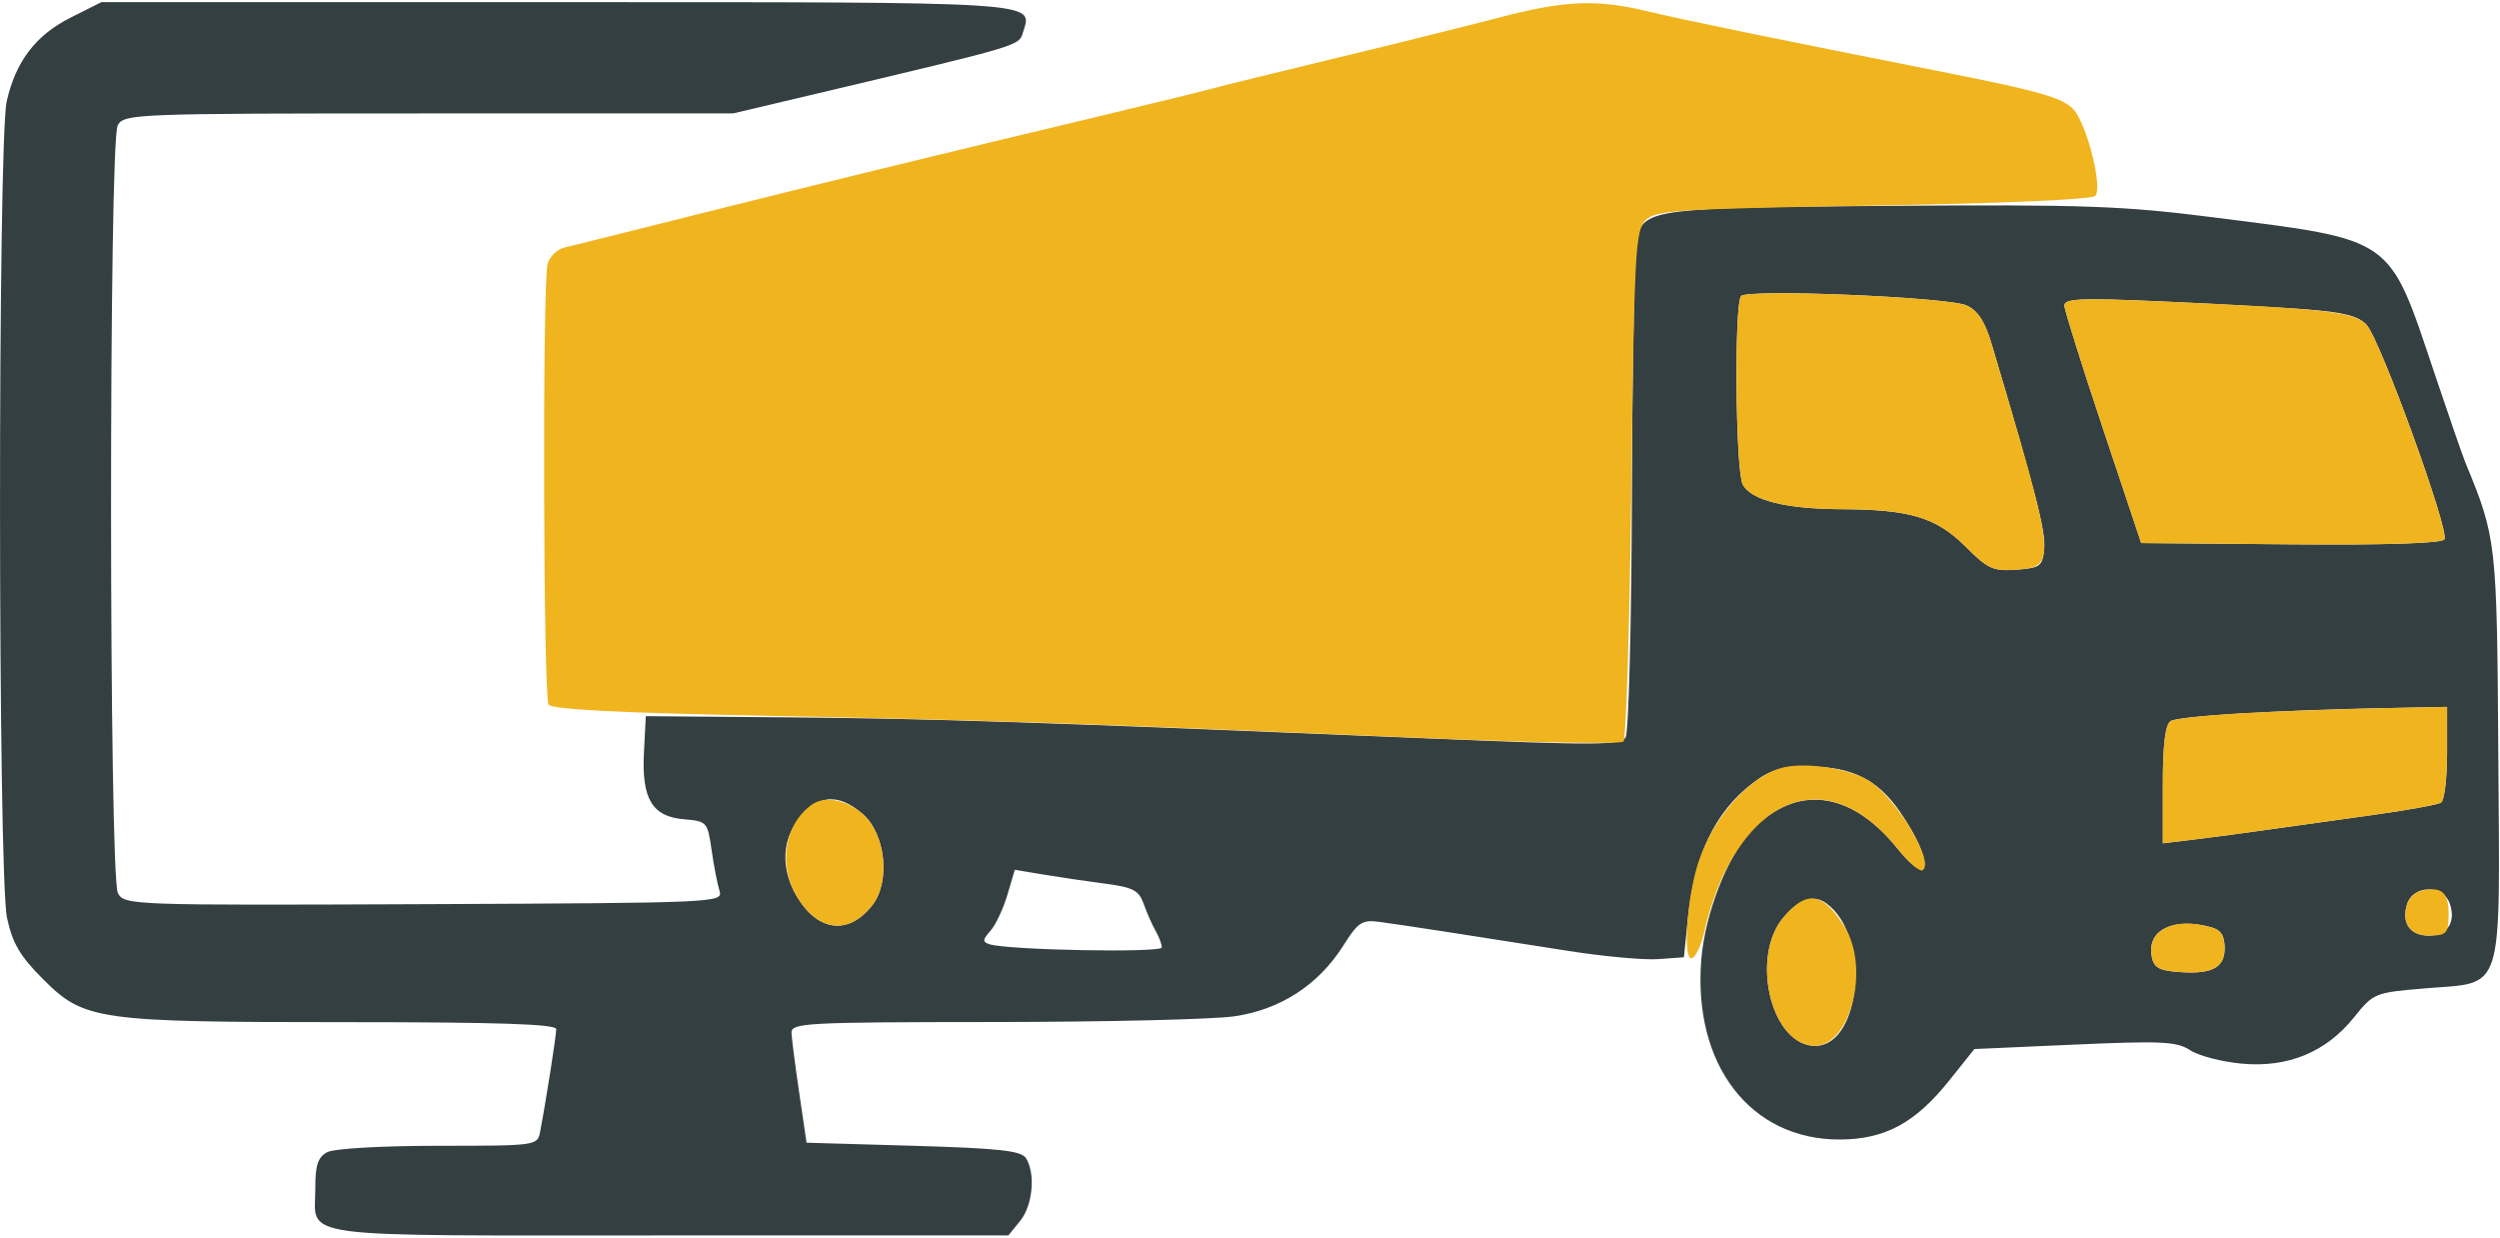
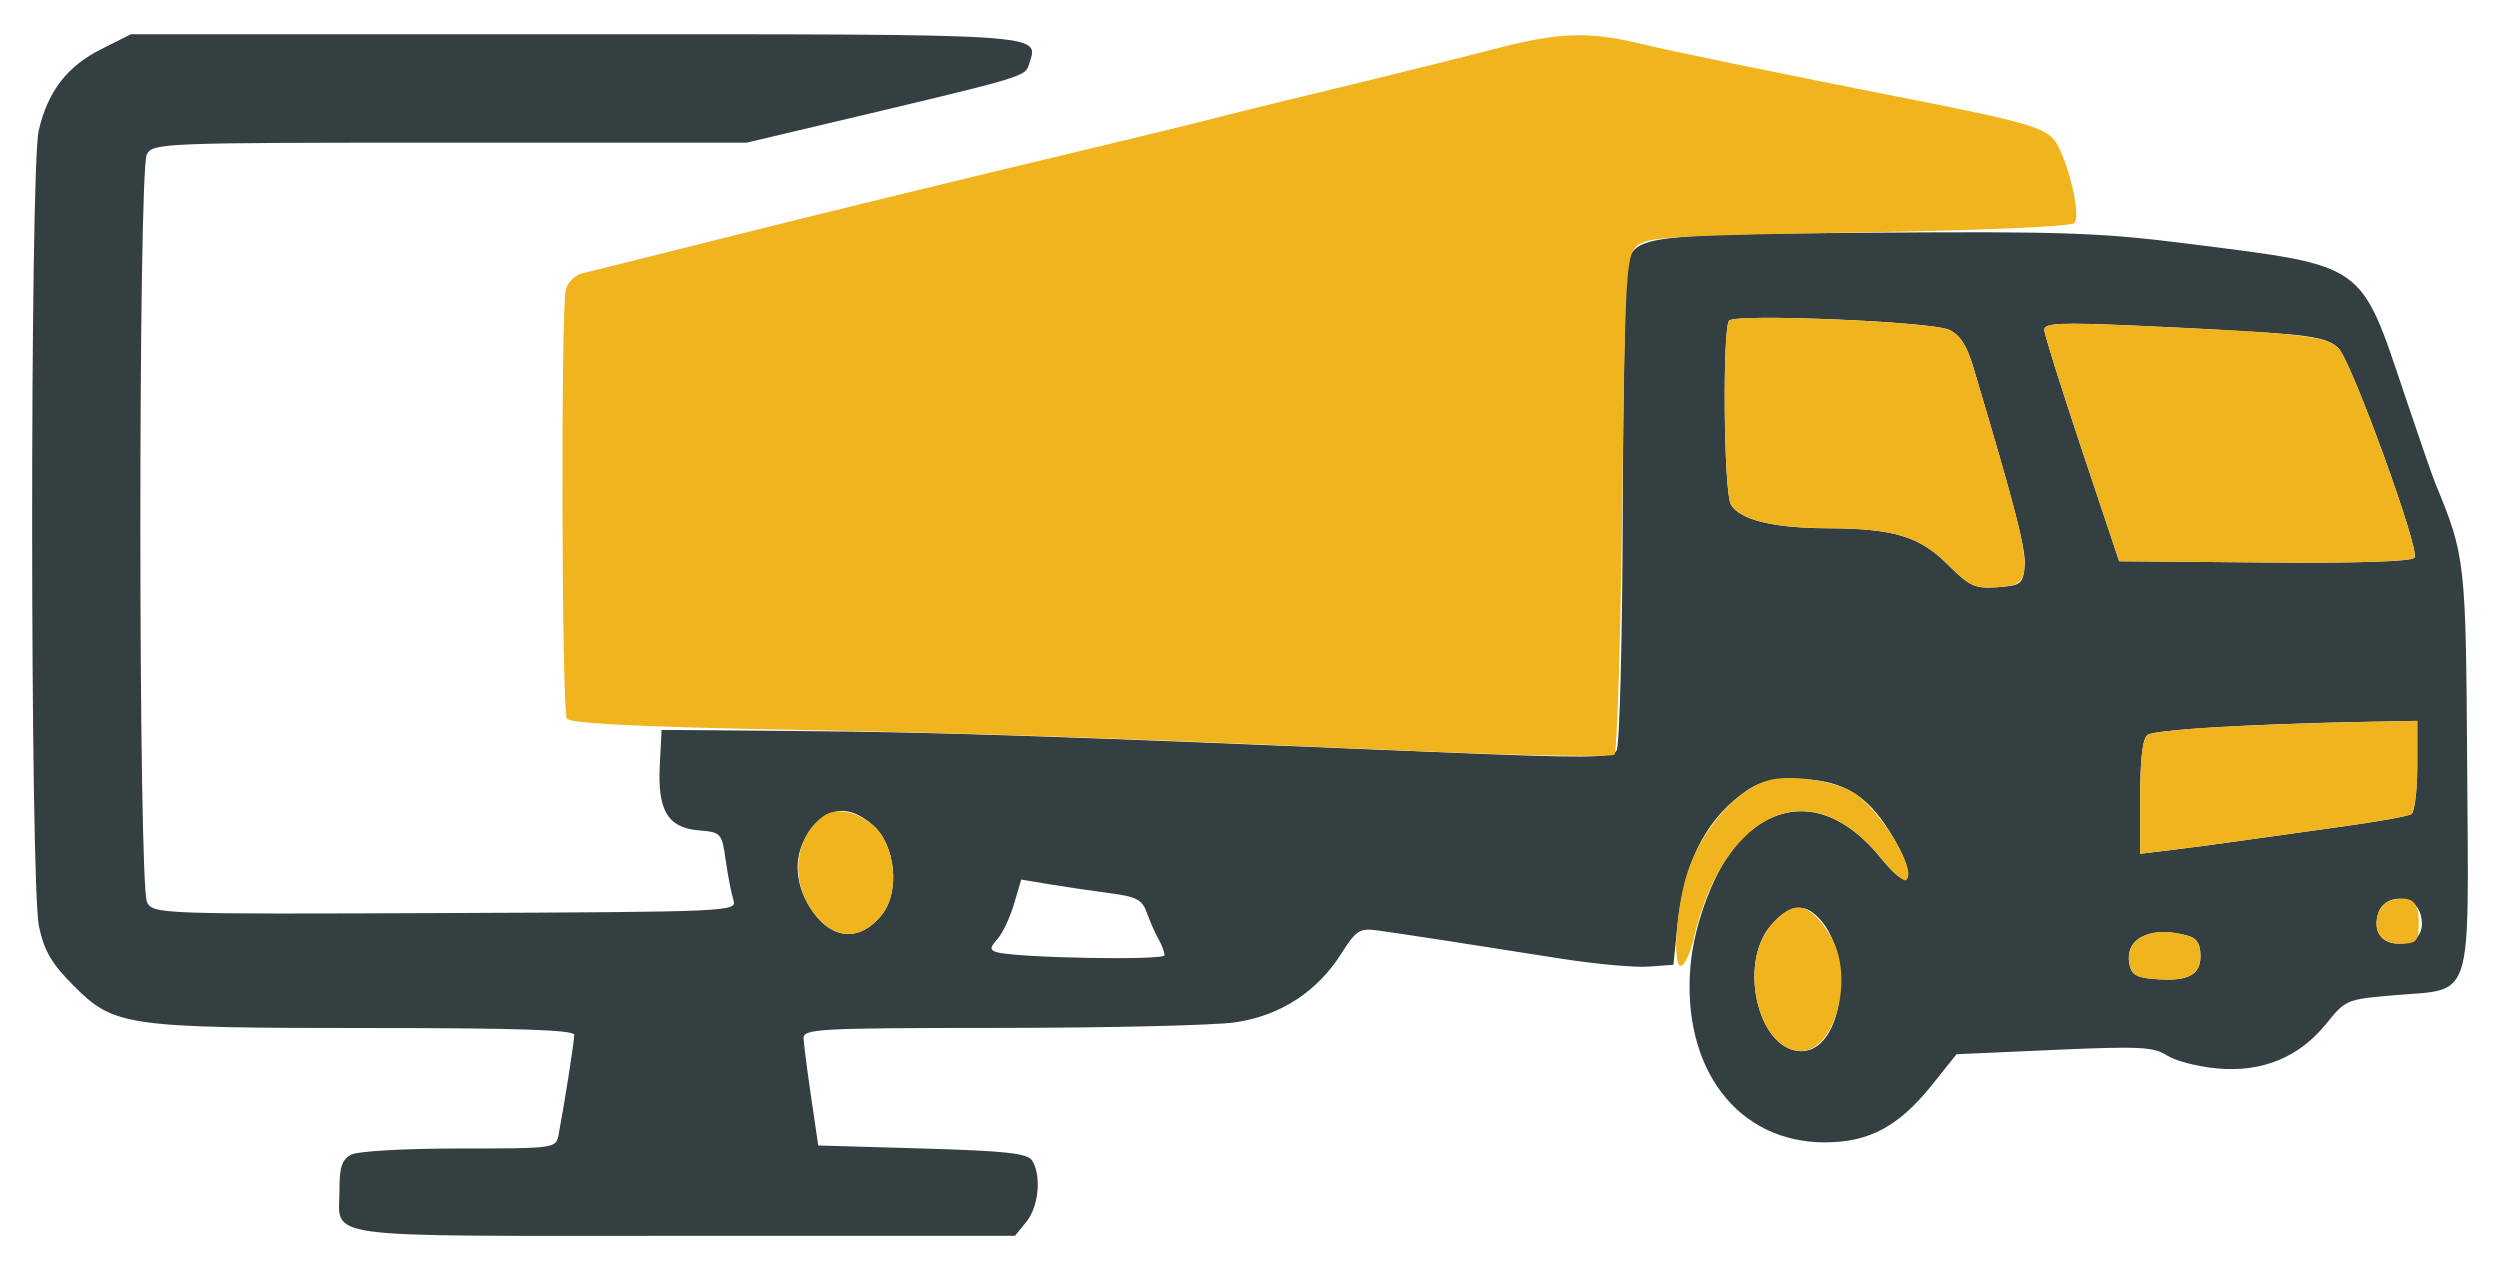
- <svg xmlns="http://www.w3.org/2000/svg" viewBox="92.99 178.50 303.31 149.63" width="303" height="150" role="img" aria-label="iDispečink.cz">
+ <svg xmlns="http://www.w3.org/2000/svg" viewBox="88.99 174.50 311.31 157.63" width="311" height="158" role="img" aria-label="iDispečink.cz">
  <path fill="#343f41" fill-rule="evenodd" d="M101.586 180.363C97.34 182.492 94.918 185.652 93.809 190.5 92.703 195.332 92.73 284.422 93.84 289.586 94.5 292.676 95.422 294.246 98.215 297.035 103.211 302.031 104.762 302.25 135.035 302.25 153.527 302.25 160.5 302.484 160.5 303.102 160.5 303.906 159.246 311.898 158.543 315.562 158.227 317.23 158.07 317.25 146.188 317.25 139.324 317.25 133.527 317.582 132.699 318.027 131.578 318.629 131.254 319.602 131.262 322.34 131.281 328.609 127.691 328.125 174.039 328.125H215.383L216.816 326.355C218.34 324.473 218.695 320.617 217.516 318.75 216.945 317.848 214.262 317.551 203.848 317.25L190.883 316.875 190 310.875C189.512 307.574 189.086 304.285 189.055 303.562 189.004 302.34 190.652 302.25 213.562 302.234 227.07 302.227 240.227 301.918 242.793 301.543 248.391 300.734 253.008 297.742 256.023 292.973 257.84 290.098 258.297 289.801 260.461 290.09 263.109 290.445 271.406 291.719 283.367 293.609 287.629 294.281 292.523 294.727 294.242 294.602L297.375 294.375 297.832 289.875C298.633 281.984 301.117 276.762 305.742 273.234 307.859 271.621 309.148 271.25 312.656 271.25 317.746 271.25 320.926 272.844 323.602 276.734 327.758 282.777 327.484 286.41 323.27 281.164 317.59 274.094 310.891 273.324 305.48 279.117 302.629 282.176 299.949 289.086 299.488 294.57 298.414 307.375 305.422 316.52 316.281 316.488 321.773 316.473 325.449 314.492 329.582 309.32L332.625 305.512 344.789 304.973C355.387 304.504 357.191 304.59 358.824 305.66 359.855 306.336 362.676 307.066 365.094 307.285 370.699 307.793 375.309 305.891 378.699 301.672 381.082 298.711 381.207 298.66 387.375 298.148 397.023 297.344 396.406 299.32 396.215 269.883 396.047 243.941 396 243.52 392.227 234.375 391.887 233.551 390.191 228.656 388.461 223.5 382.859 206.816 383.703 207.406 361.5 204.59 350.66 203.215 345.824 203.043 322.5 203.211 294.203 203.41 292.609 203.609 291.668 207 291.383 208.031 291.109 221.867 291.062 237.75 291.016 253.758 290.672 267.109 290.289 267.711 289.695 268.652 286.641 268.672 267.238 267.859 218.84 265.84 205.965 265.414 189 265.273L171.375 265.125 171.148 269.508C170.855 275.176 172.145 277.32 176.043 277.641 178.785 277.867 178.879 277.973 179.359 281.371 179.633 283.293 180.066 285.523 180.32 286.324 180.773 287.754 180.059 287.785 144.441 287.934 108.836 288.082 108.082 288.055 107.301 286.594 106.207 284.551 106.184 195.492 107.277 193.449 108.027 192.047 109.238 192 145.008 192H181.969L191.297 189.793C217.336 183.625 216.621 183.836 217.164 182.121 218.344 178.406 219.797 178.5 160.555 178.5H105.293Z M331.676 215.297C333.059 215.926 333.906 217.238 334.734 220.02 340.02 237.762 341.301 242.746 341.102 244.781 340.891 246.953 340.645 247.141 337.73 247.355 334.914 247.559 334.262 247.262 331.547 244.547 328.012 241.012 324.805 240.047 316.5 240.016 309.738 239.988 305.535 238.938 304.508 237.016 303.637 235.391 303.461 215.055 304.312 214.156 305.148 213.27 329.453 214.281 331.676 215.297Z M372.633 215.754C377.41 216.109 379.211 216.555 380.223 217.645 381.887 219.43 390.312 242.637 389.676 243.668 389.375 244.156 382.664 244.375 371.039 244.277L352.875 244.125 348.238 230.25C345.688 222.617 343.578 215.906 343.551 215.332 343.508 214.465 345.422 214.375 354.938 214.789 361.227 215.066 369.191 215.5 372.633 215.754Z M390 269.582C390 272.652 389.668 275.367 389.266 275.617 388.859 275.867 385.062 276.551 380.828 277.137 376.59 277.723 370.93 278.516 368.25 278.898 365.57 279.285 361.602 279.812 359.438 280.074L355.5 280.551V273.445C355.5 268.582 355.797 266.148 356.438 265.73 357.383 265.121 369.203 264.402 382.688 264.141L390 264Z M197.68 276.98C200.484 279.395 201.098 285.238 198.84 288.094 196 291.695 192.316 291.289 189.758 287.09 187.922 284.074 187.828 280.699 189.52 278.23 191.957 274.664 194.531 274.273 197.68 276.98Z M227.125 285.449C230.531 285.895 231.223 286.258 231.812 287.922 232.191 288.996 232.84 290.461 233.25 291.176 233.664 291.895 234 292.797 234 293.184 234 293.863 215.355 293.52 213.086 292.797 212.223 292.523 212.242 292.246 213.199 291.172 213.832 290.457 214.758 288.5 215.254 286.82L216.16 283.762 219.641 284.344C221.559 284.664 224.926 285.16 227.125 285.449Z M390.363 287.965C391.07 290.191 389.996 291.75 387.75 291.75 385.496 291.75 384.43 290.191 385.145 287.941 385.906 285.539 389.598 285.555 390.363 287.965Z M314.641 287.824C320.238 291.84 318.816 305.801 312.879 305.105 307.801 304.508 305.523 294.215 309.441 289.559 311.34 287.301 313.098 286.715 314.641 287.824Z M361.312 290.723C362.562 291.059 363 291.73 363 293.324 363 295.746 361.285 296.535 356.914 296.117 354.875 295.922 354.324 295.512 354.117 294.043 353.688 291.004 356.871 289.531 361.312 290.723Z" />
  <path fill="#f0b41e" fill-rule="evenodd" d="M274.875 180.387C271.164 181.359 262.387 183.539 255.375 185.23 248.363 186.922 241.445 188.625 240 189.016 238.555 189.406 232.312 190.934 226.125 192.41 206.934 196.992 190.676 200.961 176.625 204.496 169.199 206.363 162.395 208.059 161.504 208.27 160.613 208.477 159.691 209.375 159.453 210.262 158.816 212.641 158.93 262.73 159.574 263.723 159.957 264.312 168.184 264.73 186.375 265.09 212.711 265.605 223.68 265.977 266.414 267.809 279.086 268.352 289.719 268.531 290.039 268.211 290.363 267.891 290.793 253.828 291 236.965 291.344 208.836 291.484 206.191 292.715 204.965 293.93 203.746 296.461 203.586 320.305 203.184 335.949 202.922 346.855 202.445 347.297 202.004 348.105 201.195 346.773 195.117 345.156 192.219 344.047 190.23 341.891 189.555 327.75 186.762 308.84 183.027 297.52 180.703 292.828 179.582 286.688 178.121 282.859 178.293 274.875 180.387Z M304.312 214.156C303.461 215.055 303.637 235.391 304.508 237.016 305.535 238.938 309.738 239.988 316.5 240.016 324.805 240.047 328.012 241.012 331.547 244.547 334.262 247.262 334.914 247.559 337.73 247.355 342.672 246.996 342.617 246.48 334.734 220.02 333.906 217.238 333.059 215.926 331.676 215.297 329.453 214.281 305.148 213.27 304.312 214.156Z M343.551 215.332C343.578 215.906 345.688 222.617 348.238 230.25L352.875 244.125 371.039 244.277C382.664 244.375 389.375 244.156 389.676 243.668 390.312 242.637 381.887 219.43 380.223 217.645 378.758 216.07 375.332 215.684 354.938 214.789 345.422 214.375 343.508 214.465 343.551 215.332Z M366.375 264.703C361.426 264.938 356.953 265.398 356.438 265.73 355.797 266.148 355.5 268.582 355.5 273.445V280.551L359.438 280.074C361.602 279.812 365.57 279.285 368.25 278.898 370.93 278.516 376.59 277.723 380.828 277.137 385.062 276.551 388.859 275.867 389.266 275.617 389.668 275.367 390 272.652 390 269.582V264L382.688 264.141C378.664 264.219 371.324 264.473 366.375 264.703Z M309.75 271.281C305.676 272.055 300.969 277.199 299.109 282.91 297.762 287.047 297.223 294.5 298.27 294.5 298.77 294.5 299.531 292.859 299.961 290.852 300.391 288.844 301.457 285.777 302.332 284.039 307.637 273.469 316.148 272.301 323.27 281.164 324.617 282.836 325.992 284.035 326.328 283.828 327.891 282.859 323.023 274.816 319.703 272.883 317.363 271.516 312.566 270.746 309.75 271.281Z M191.582 275.824C188.188 278.184 187.379 283.184 189.758 287.09 192.316 291.289 196 291.695 198.84 288.094 201.098 285.238 200.484 279.395 197.68 276.98 195.68 275.262 193.098 274.77 191.582 275.824Z M386.848 286.312C386.145 286.469 385.379 287.203 385.145 287.941 384.418 290.223 385.496 291.75 387.832 291.75 389.941 291.75 390.188 291.477 390.188 289.125 390.188 286.465 389.344 285.754 386.848 286.312Z M309.441 289.559C305.523 294.215 307.801 304.508 312.879 305.105 317.453 305.641 320.125 295.77 316.812 290.574 314.191 286.461 312.27 286.199 309.441 289.559Z M355.195 291.23C354.375 291.832 353.957 292.914 354.117 294.043 354.324 295.512 354.875 295.922 356.914 296.117 361.285 296.535 363 295.746 363 293.324 363 291.73 362.562 291.059 361.312 290.723 358.641 290.008 356.645 290.172 355.195 291.23Z" />
</svg>
